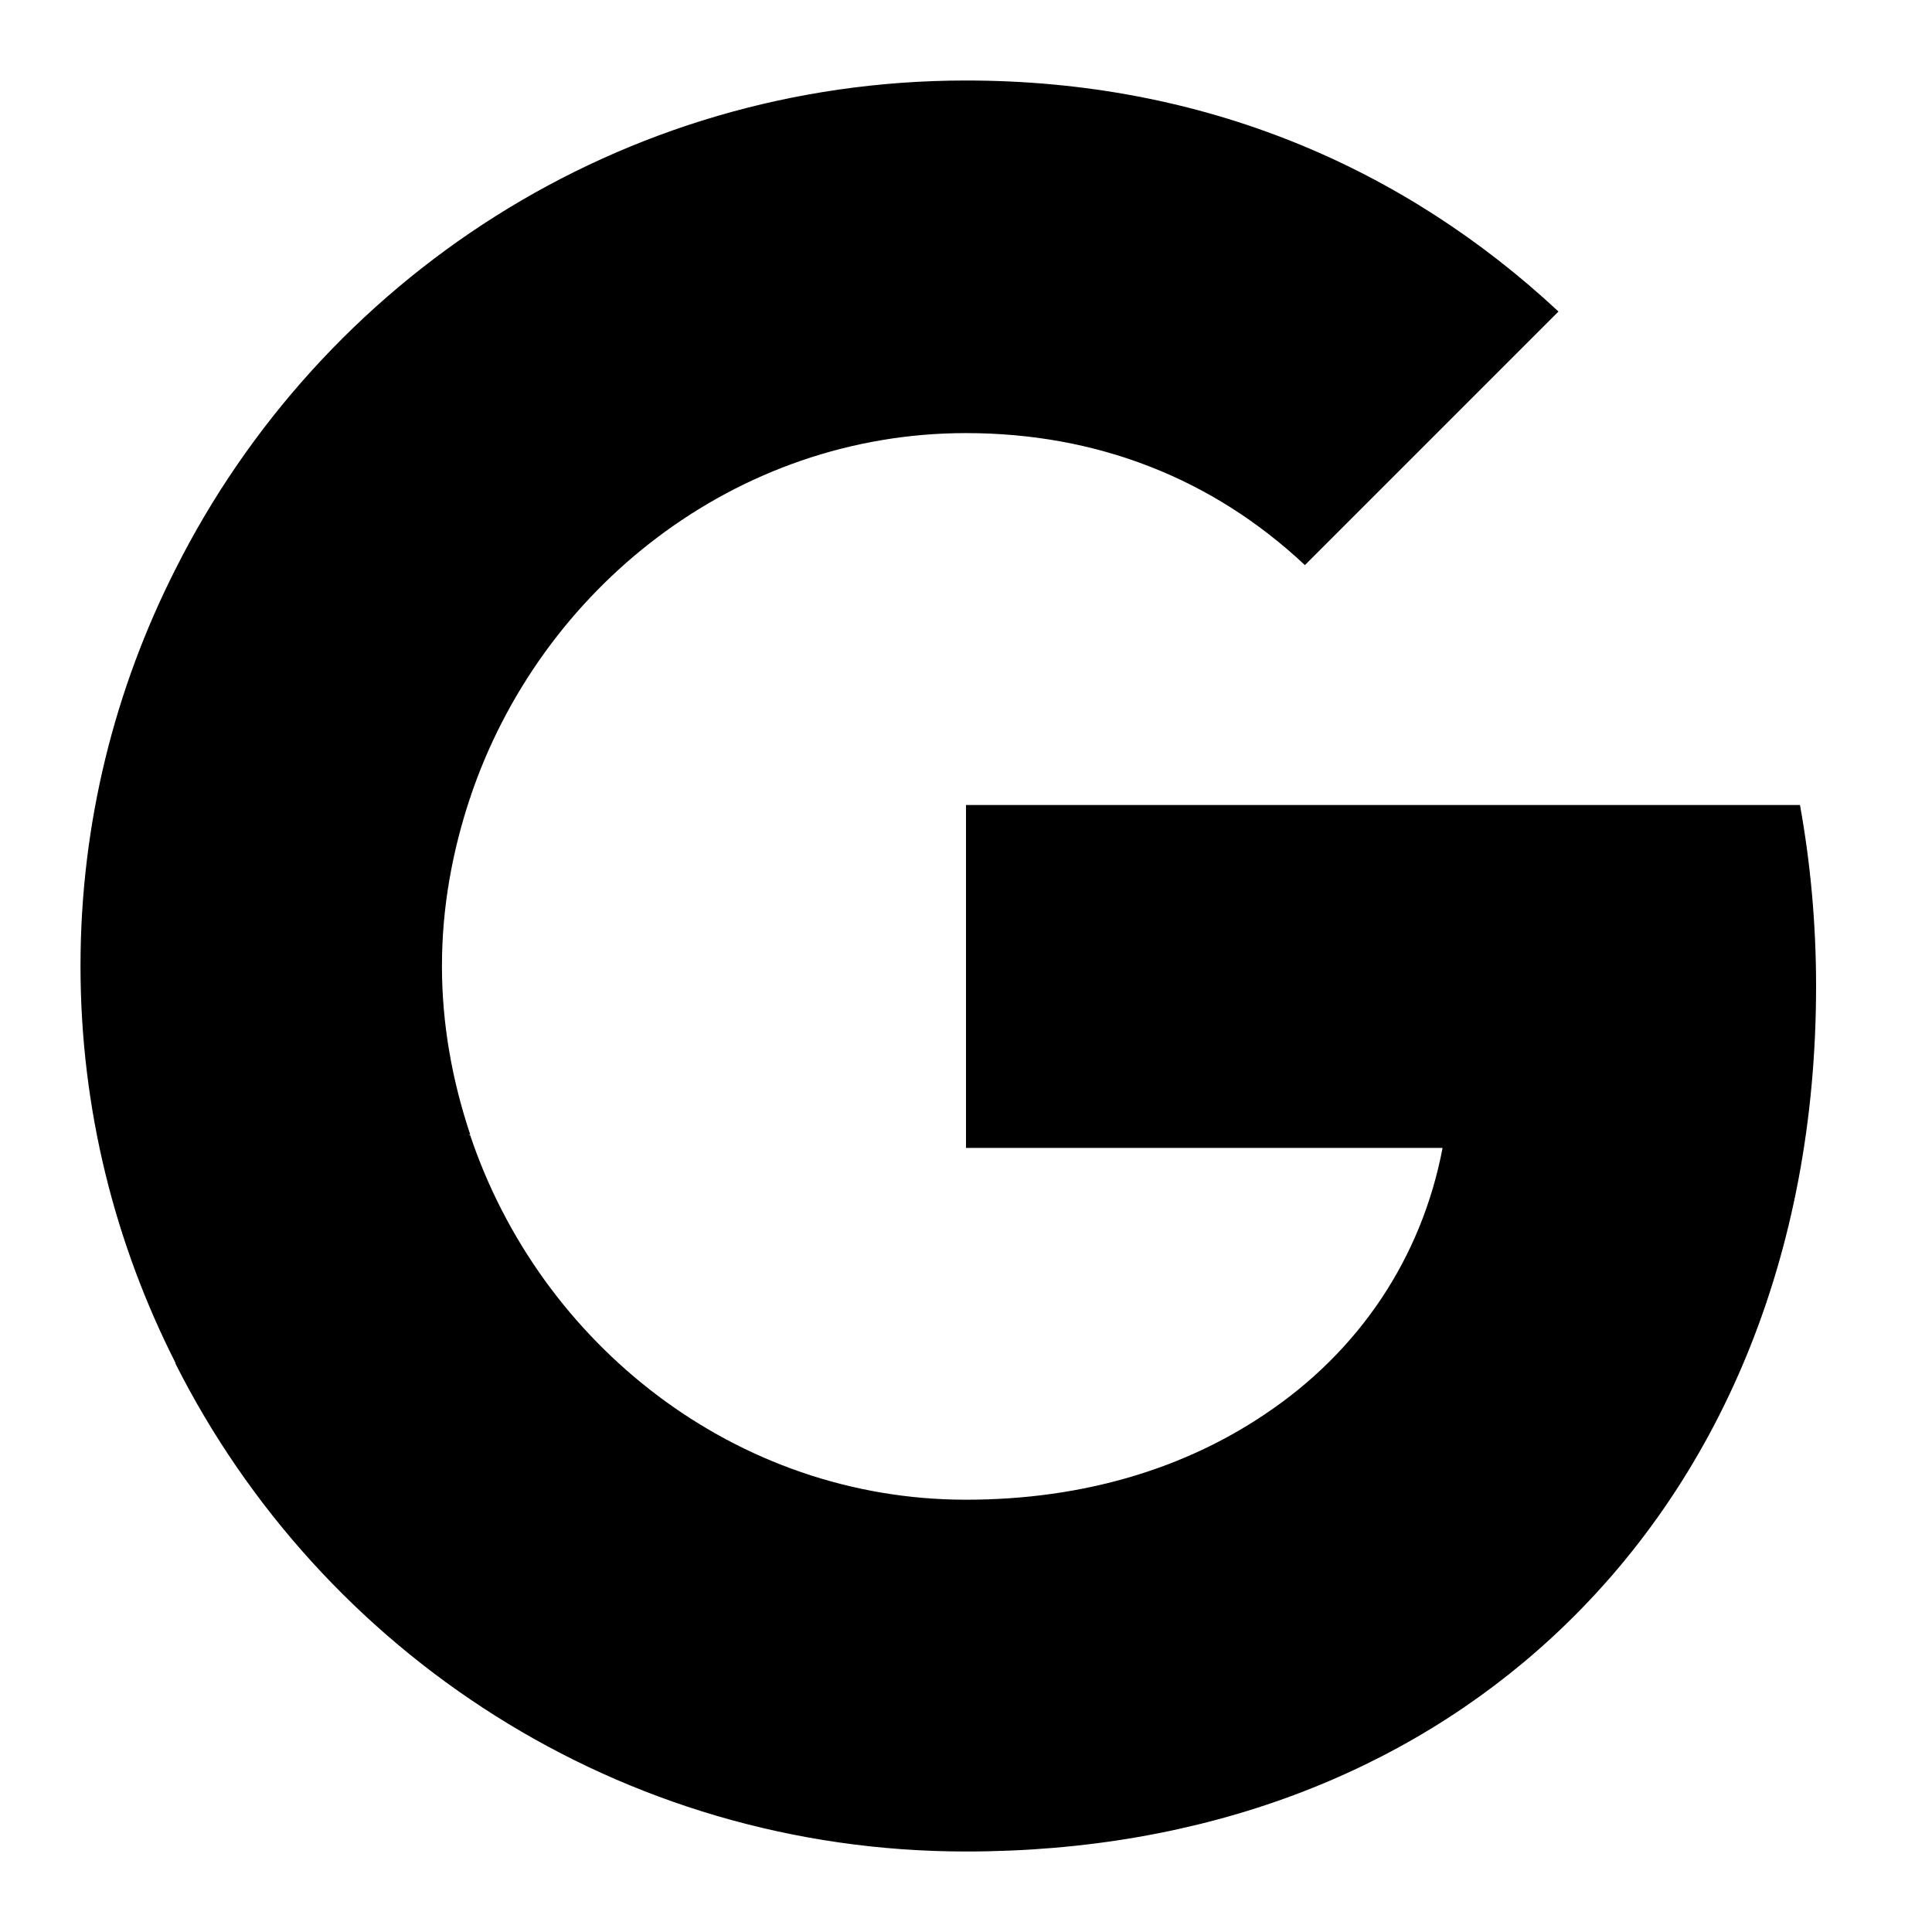
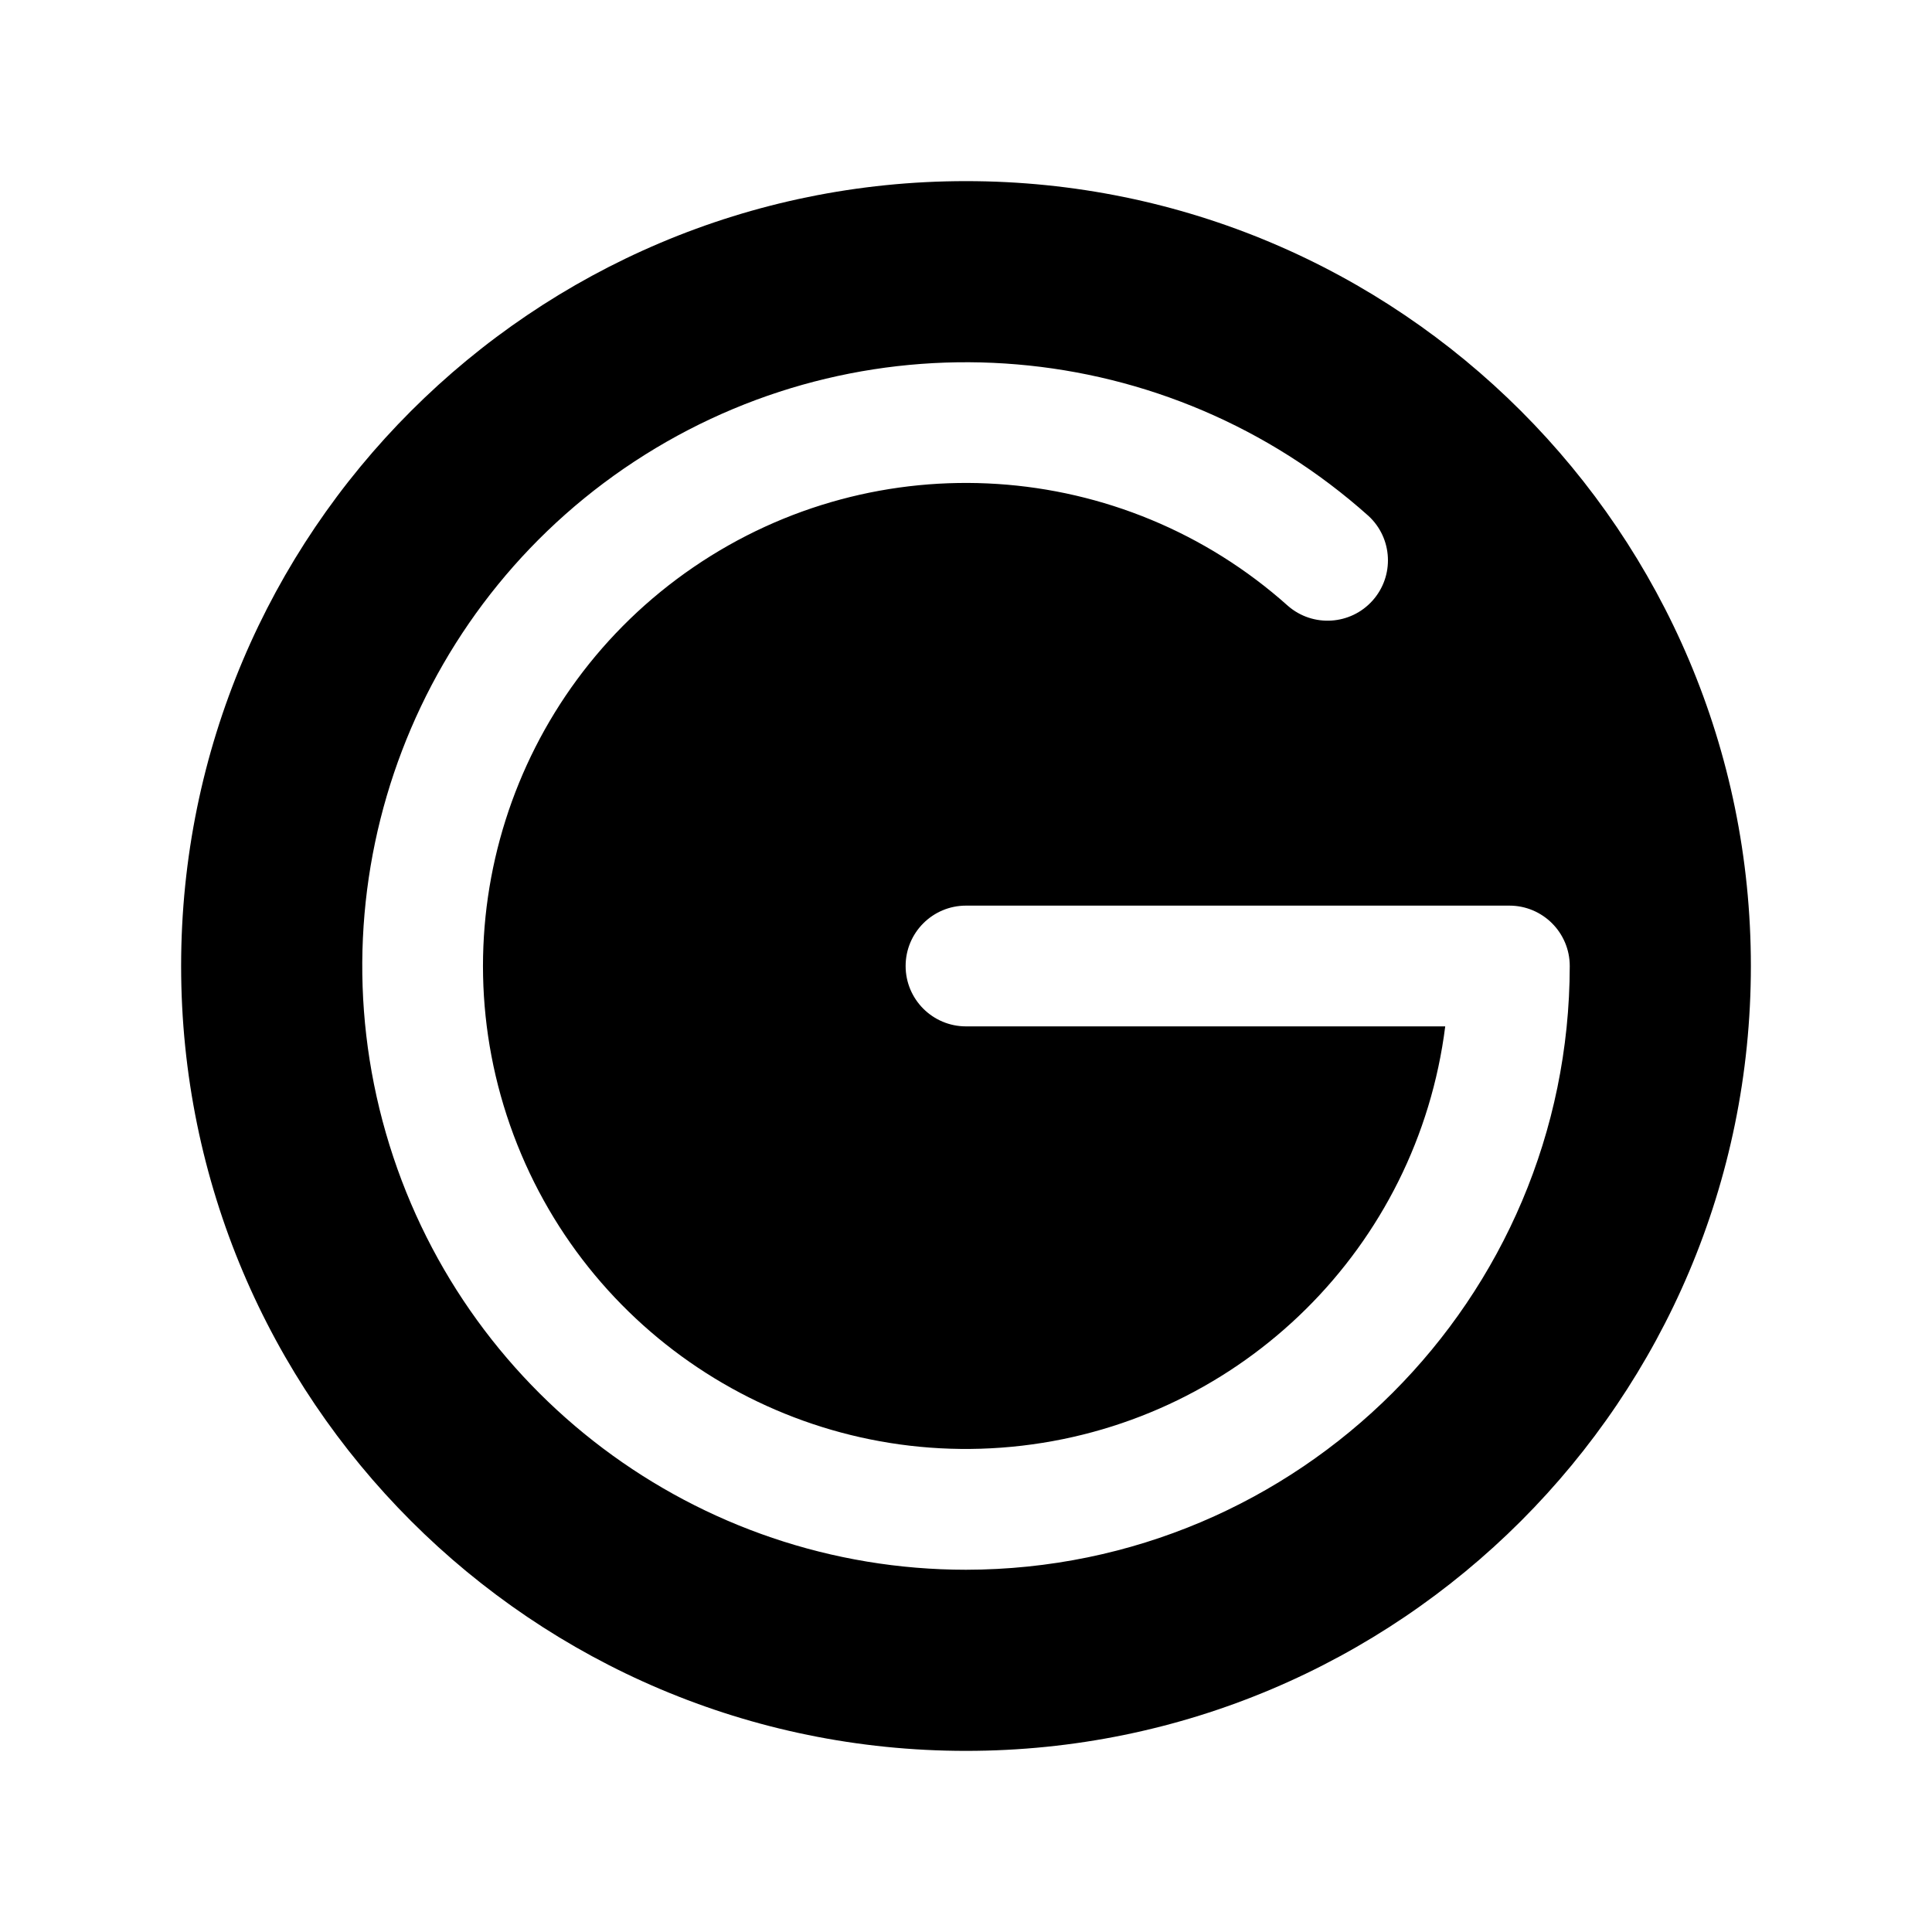
- <svg xmlns="http://www.w3.org/2000/svg" width="24" height="24" viewBox="0 0 24 24" fill="currentColor">
-   <path d="M22.56 12.25c0-.78-.07-1.53-.2-2.25H12v4.26h5.92c-.26 1.37-1.04 2.53-2.21 3.31v2.77h3.57c2.08-1.92 3.28-4.74 3.28-8.09z" />
-   <path d="M12 23c2.97 0 5.46-.98 7.28-2.66l-3.57-2.77c-.98.66-2.23 1.06-3.71 1.06-2.86 0-5.29-1.93-6.16-4.53H2.18v2.84C3.99 20.53 7.7 23 12 23z" />
-   <path d="M5.84 14.09c-.22-.66-.35-1.36-.35-2.09s.13-1.43.35-2.09V7.07H2.18C1.43 8.55 1 10.22 1 12s.43 3.45 1.18 4.93l2.85-2.22.81-.62z" />
-   <path d="M12 5.38c1.62 0 3.06.56 4.21 1.64l3.15-3.15C17.45 2.09 14.97 1 12 1 7.7 1 3.99 3.47 2.18 7.07l3.66 2.84c.87-2.6 3.3-4.53 6.16-4.53z" />
+ <svg xmlns="http://www.w3.org/2000/svg" width="256" height="256" viewBox="0 0 256 256">
+   <path fill="currentColor" d="M128 24a104 104 0 1 0 104 104A104 104 0 0 0 128 24m0 184a80 80 0 1 1 53.34-139.63a8 8 0 0 1-10.67 11.92A64 64 0 1 0 191.5 136H128a8 8 0 0 1 0-16h72a8 8 0 0 1 8 8a80.09 80.09 0 0 1-80 80" />
</svg>
